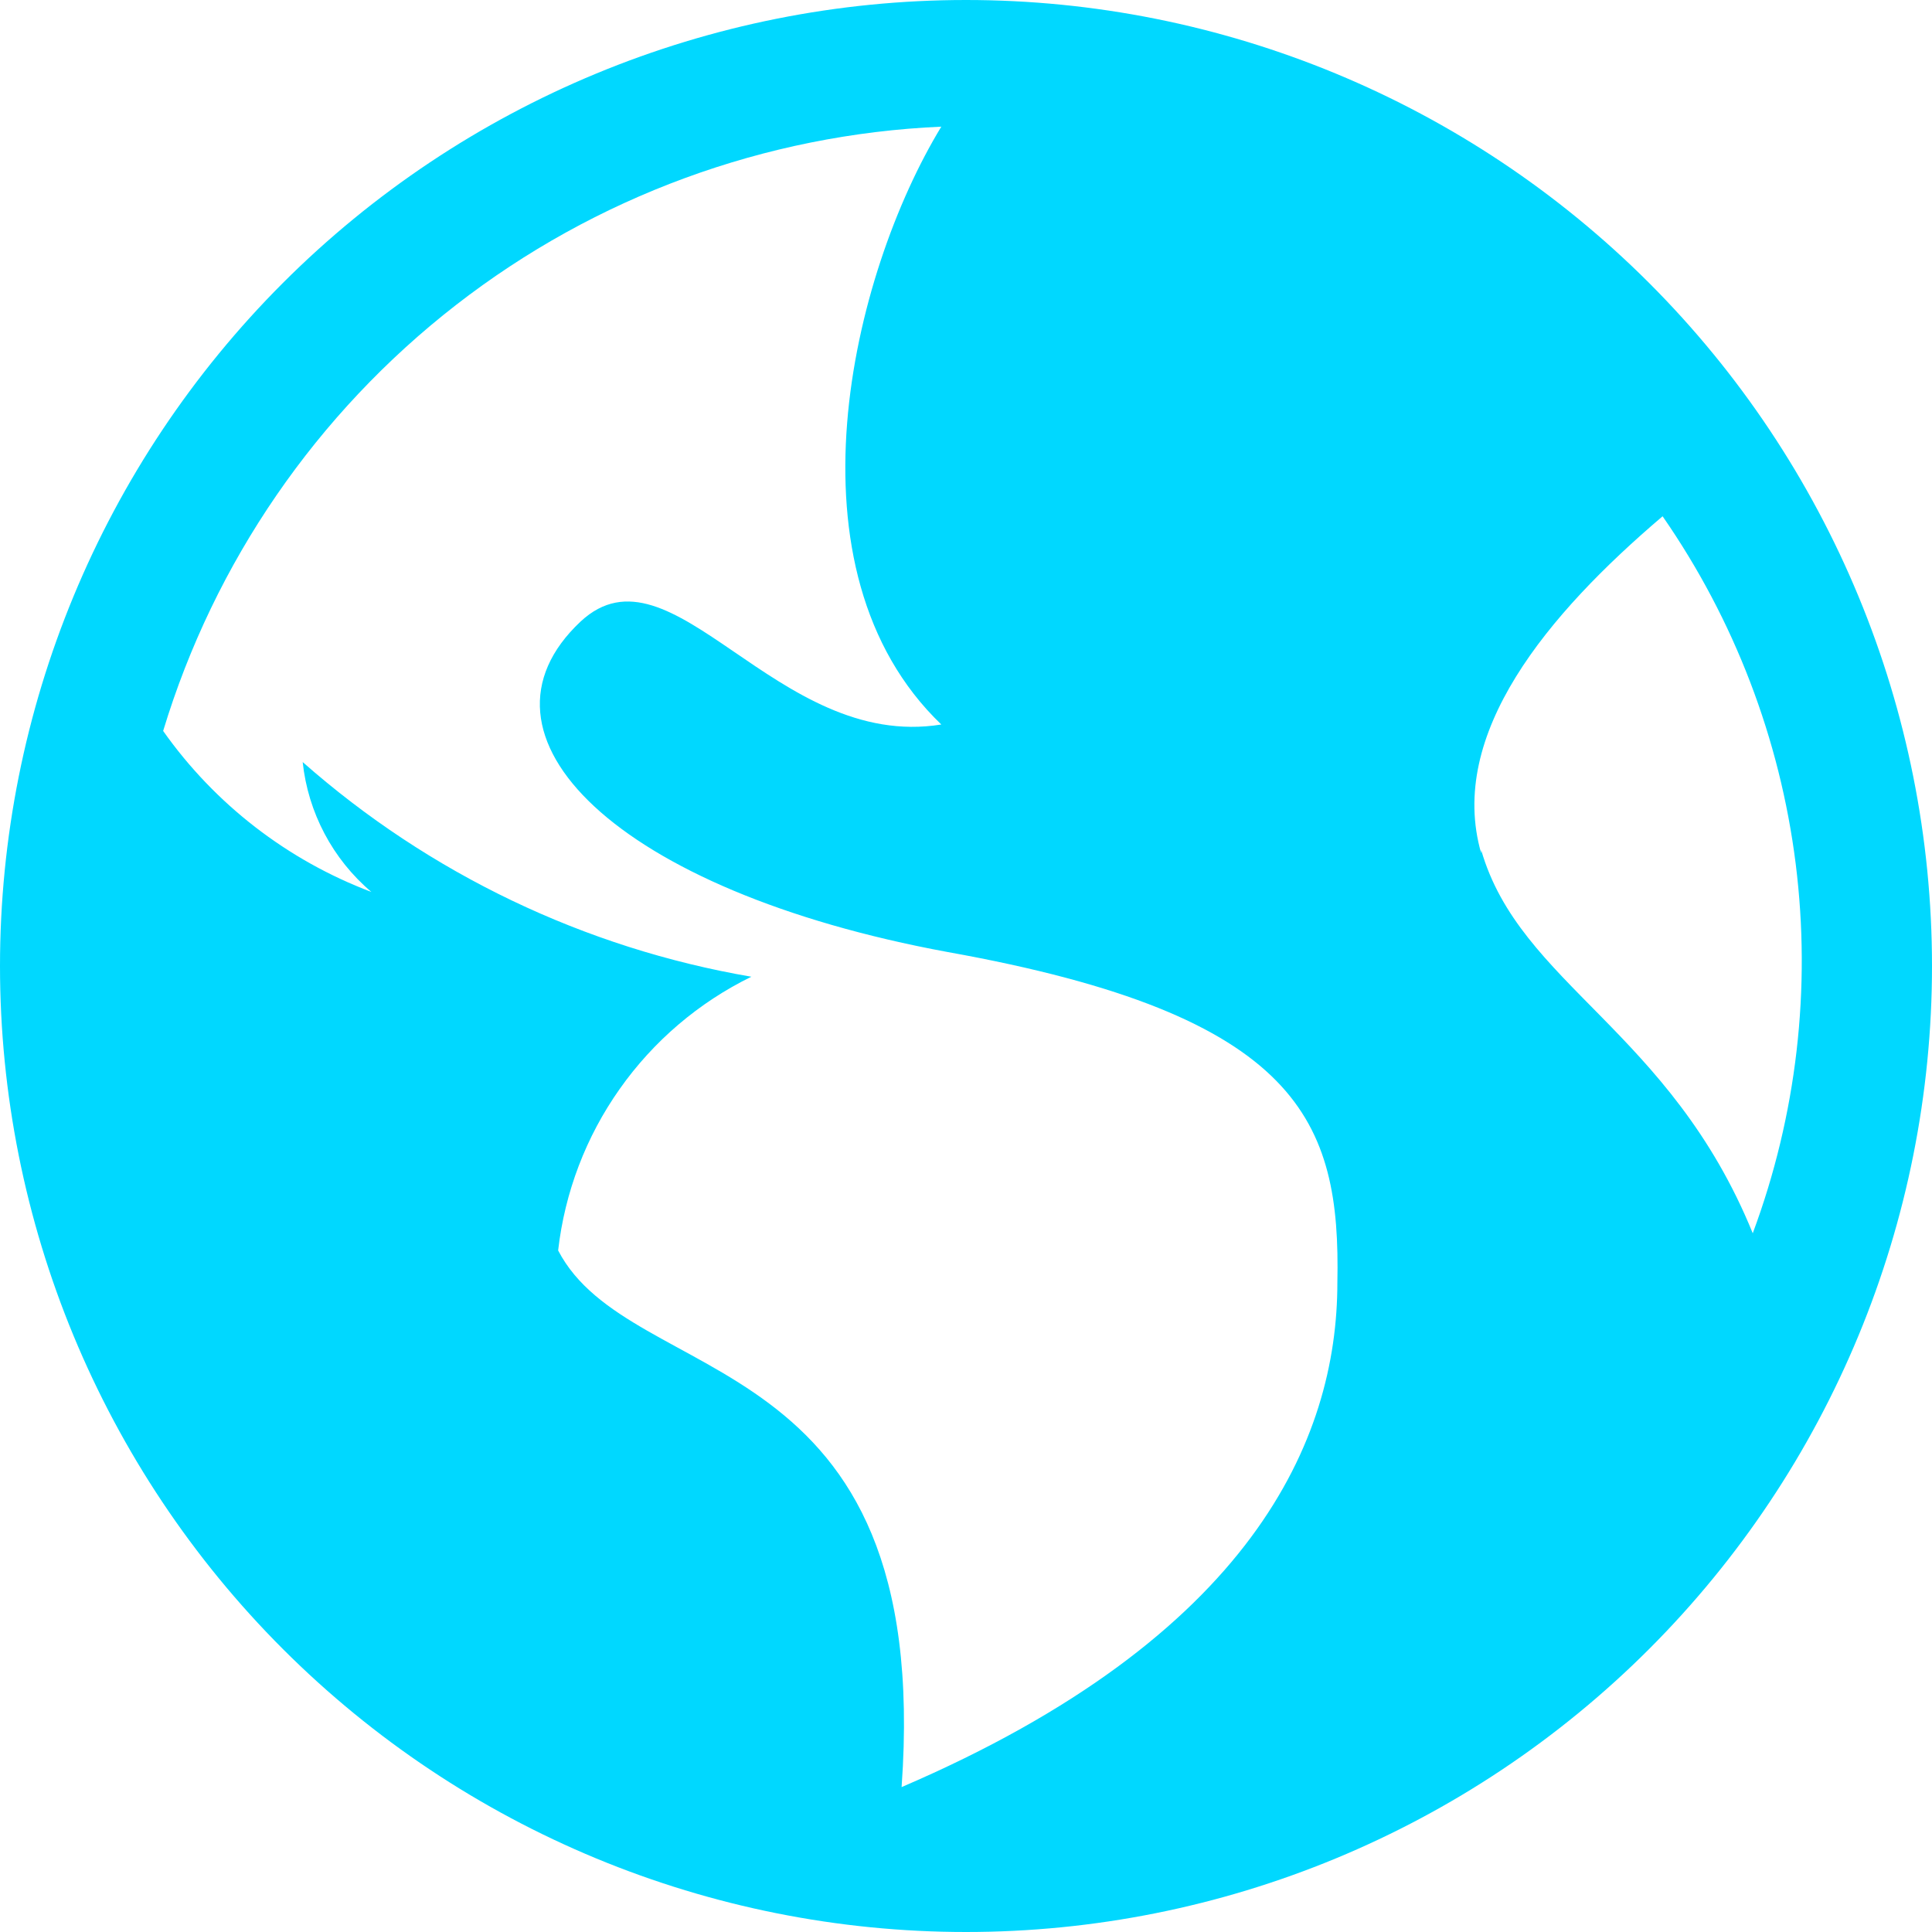
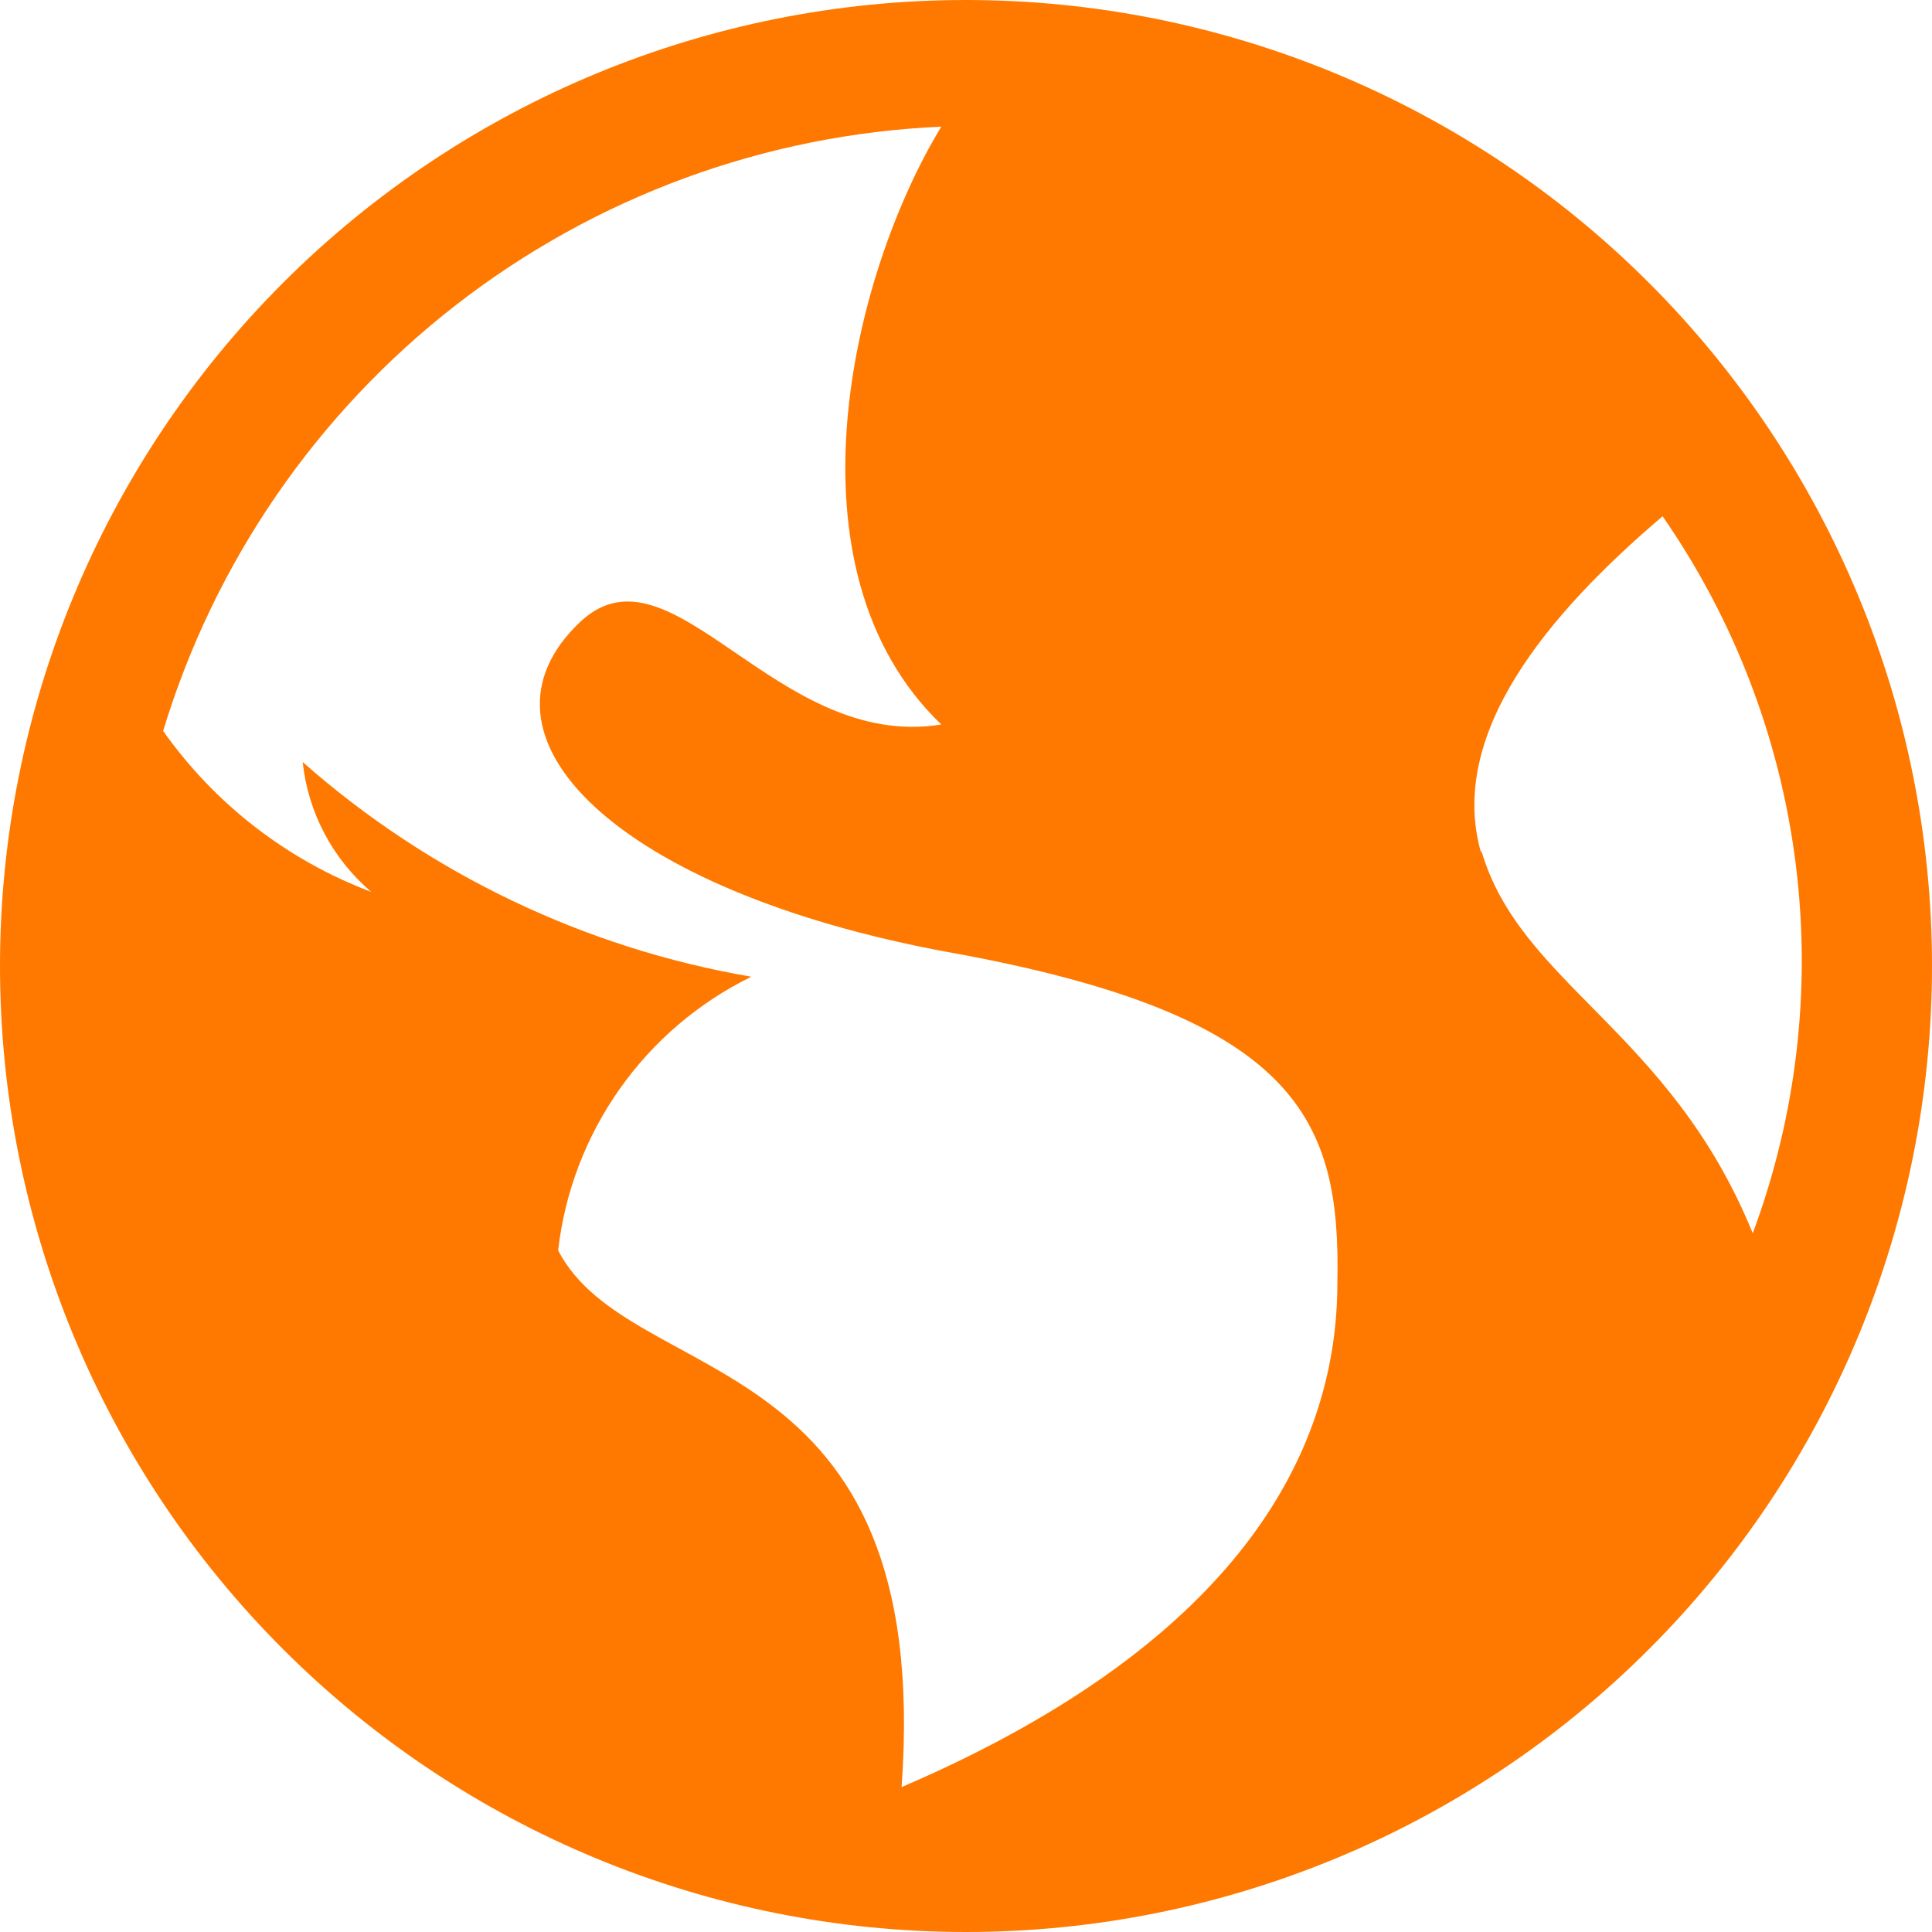
<svg xmlns="http://www.w3.org/2000/svg" width="36" height="36" viewBox="0 0 36 36" fill="none">
-   <path d="M18 0C13.226 0 8.648 1.896 5.272 5.272C1.896 8.648 0 13.226 0 18C0 22.774 1.896 27.352 5.272 30.728C8.648 34.104 13.226 36 18 36C22.774 36 27.352 34.104 30.728 30.728C34.104 27.352 36 22.774 36 18C36 13.226 34.104 8.648 30.728 5.272C27.352 1.896 22.774 0 18 0ZM24.92 23.9C24.92 26.84 23.32 30.5 16.8 33.3C17.4 24.96 11.76 25.92 10.4 23.3C10.524 22.216 10.918 21.181 11.548 20.29C12.177 19.398 13.02 18.68 14 18.2C10.896 17.668 8.002 16.283 5.64 14.2C5.74 15.14 6.198 16.008 6.92 16.62C5.356 16.03 4.004 14.985 3.04 13.62C3.994 10.473 5.901 7.699 8.498 5.682C11.095 3.665 14.255 2.504 17.54 2.36C15.86 5.12 14.54 10.62 17.54 13.5C14.46 14 12.52 10 10.82 11.58C8.56 13.7 11.48 16.6 17.66 17.74C24.24 18.92 24.98 20.9 24.92 23.9ZM27.6 15.9C26.96 13.68 28.84 11.44 30.98 9.62C32.316 11.546 33.167 13.768 33.46 16.094C33.752 18.42 33.478 20.783 32.66 22.98C31.12 19.2 28.32 18.34 27.6 15.84V15.9Z" fill="#00D8FF" />
+   <path d="M18 0C13.226 0 8.648 1.896 5.272 5.272C1.896 8.648 0 13.226 0 18C0 22.774 1.896 27.352 5.272 30.728C8.648 34.104 13.226 36 18 36C22.774 36 27.352 34.104 30.728 30.728C34.104 27.352 36 22.774 36 18C36 13.226 34.104 8.648 30.728 5.272C27.352 1.896 22.774 0 18 0ZM24.92 23.9C24.92 26.84 23.32 30.5 16.8 33.3C17.4 24.96 11.76 25.92 10.4 23.3C10.524 22.216 10.918 21.181 11.548 20.29C12.177 19.398 13.02 18.68 14 18.2C10.896 17.668 8.002 16.283 5.64 14.2C5.74 15.14 6.198 16.008 6.92 16.62C5.356 16.03 4.004 14.985 3.04 13.62C3.994 10.473 5.901 7.699 8.498 5.682C11.095 3.665 14.255 2.504 17.54 2.36C15.86 5.12 14.54 10.62 17.54 13.5C14.46 14 12.52 10 10.82 11.58C8.56 13.7 11.48 16.6 17.66 17.74C24.24 18.92 24.98 20.9 24.92 23.9ZM27.6 15.9C26.96 13.68 28.84 11.44 30.98 9.62C32.316 11.546 33.167 13.768 33.46 16.094C33.752 18.42 33.478 20.783 32.66 22.98C31.12 19.2 28.32 18.34 27.6 15.84V15.9Z" fill="#ff7900" />
</svg>
